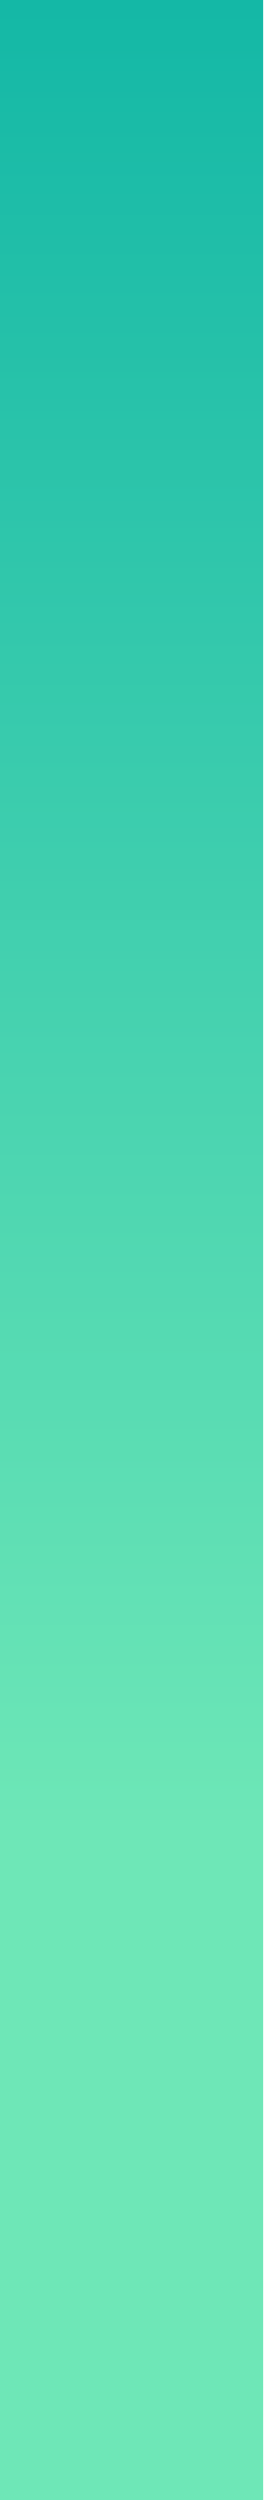
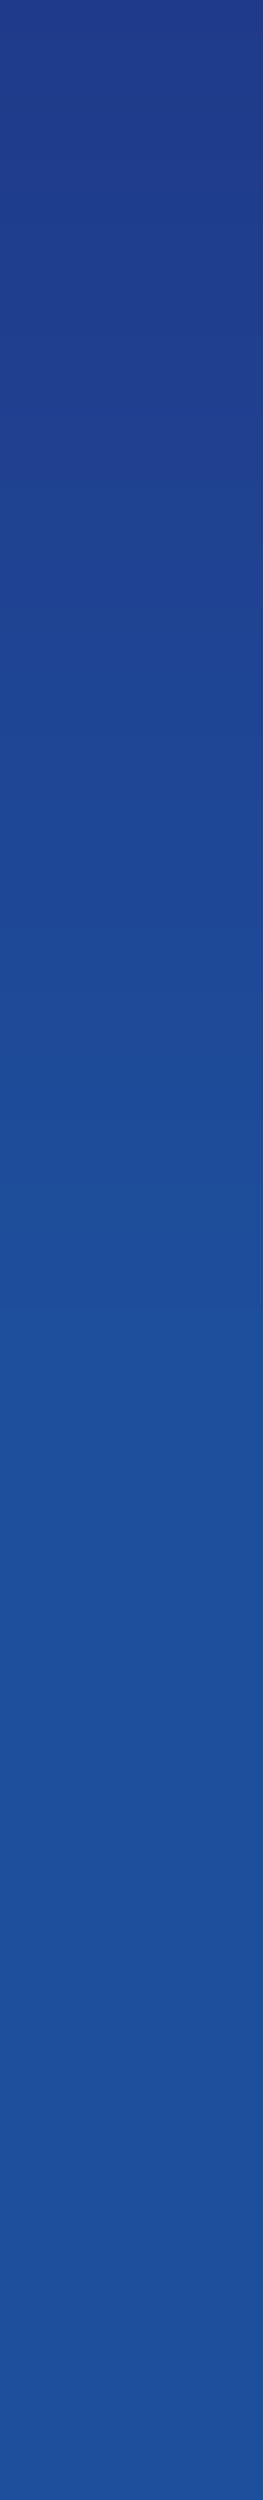
<svg xmlns="http://www.w3.org/2000/svg" width="2" height="19" viewBox="0 0 2 19" fill="none">
-   <rect width="2" height="19" fill="url(#paint0_linear_222_92)" />
+   <rect width="2" height="19" fill="url(#paint0_linear_303_996)" />
  <defs>
-     <linearGradient id="paint0_linear_222_92" x1="1" y1="0" x2="1" y2="19" gradientUnits="userSpaceOnUse">
-       <stop stop-color="#14B8A6" />
-       <stop offset="0.736" stop-color="#6EE7B7" />
+     <linearGradient id="paint0_linear_303_996" x1="1" y1="0" x2="1" y2="19" gradientUnits="userSpaceOnUse">
+       <stop stop-color="#1F3A8A" />
+       <stop offset="0.538" stop-color="#1E4F9C" />
    </linearGradient>
  </defs>
</svg>
